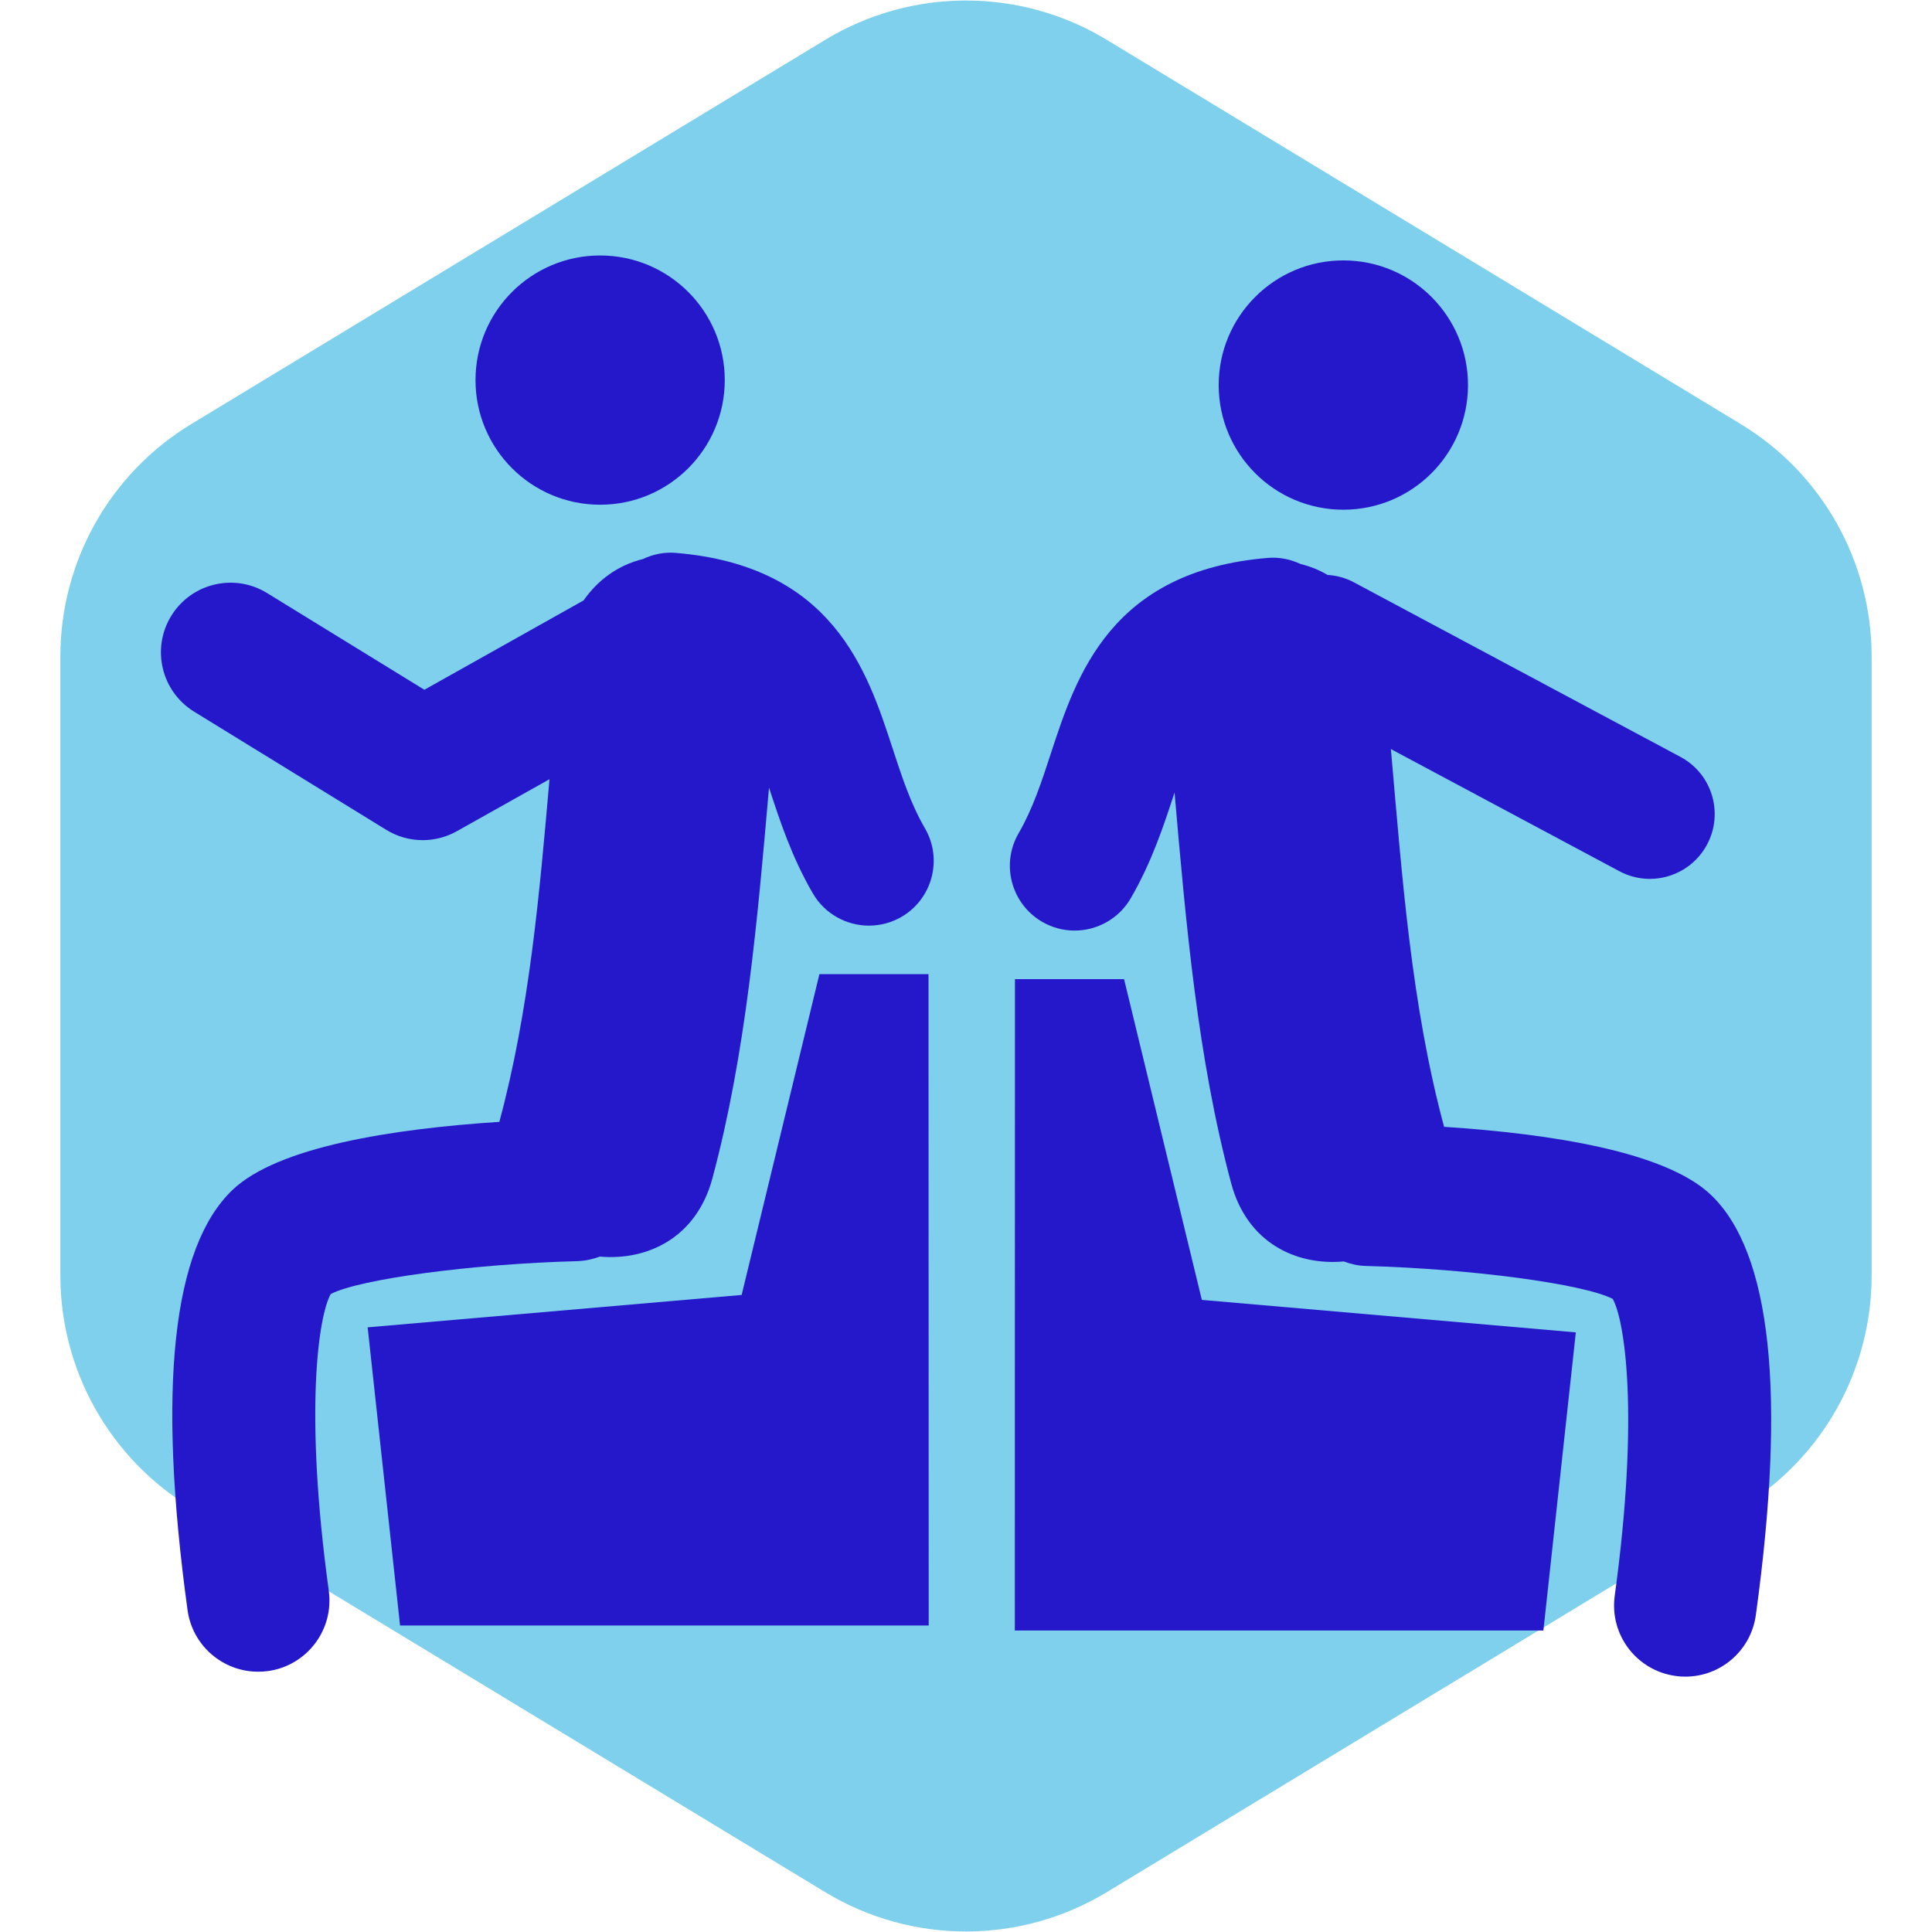
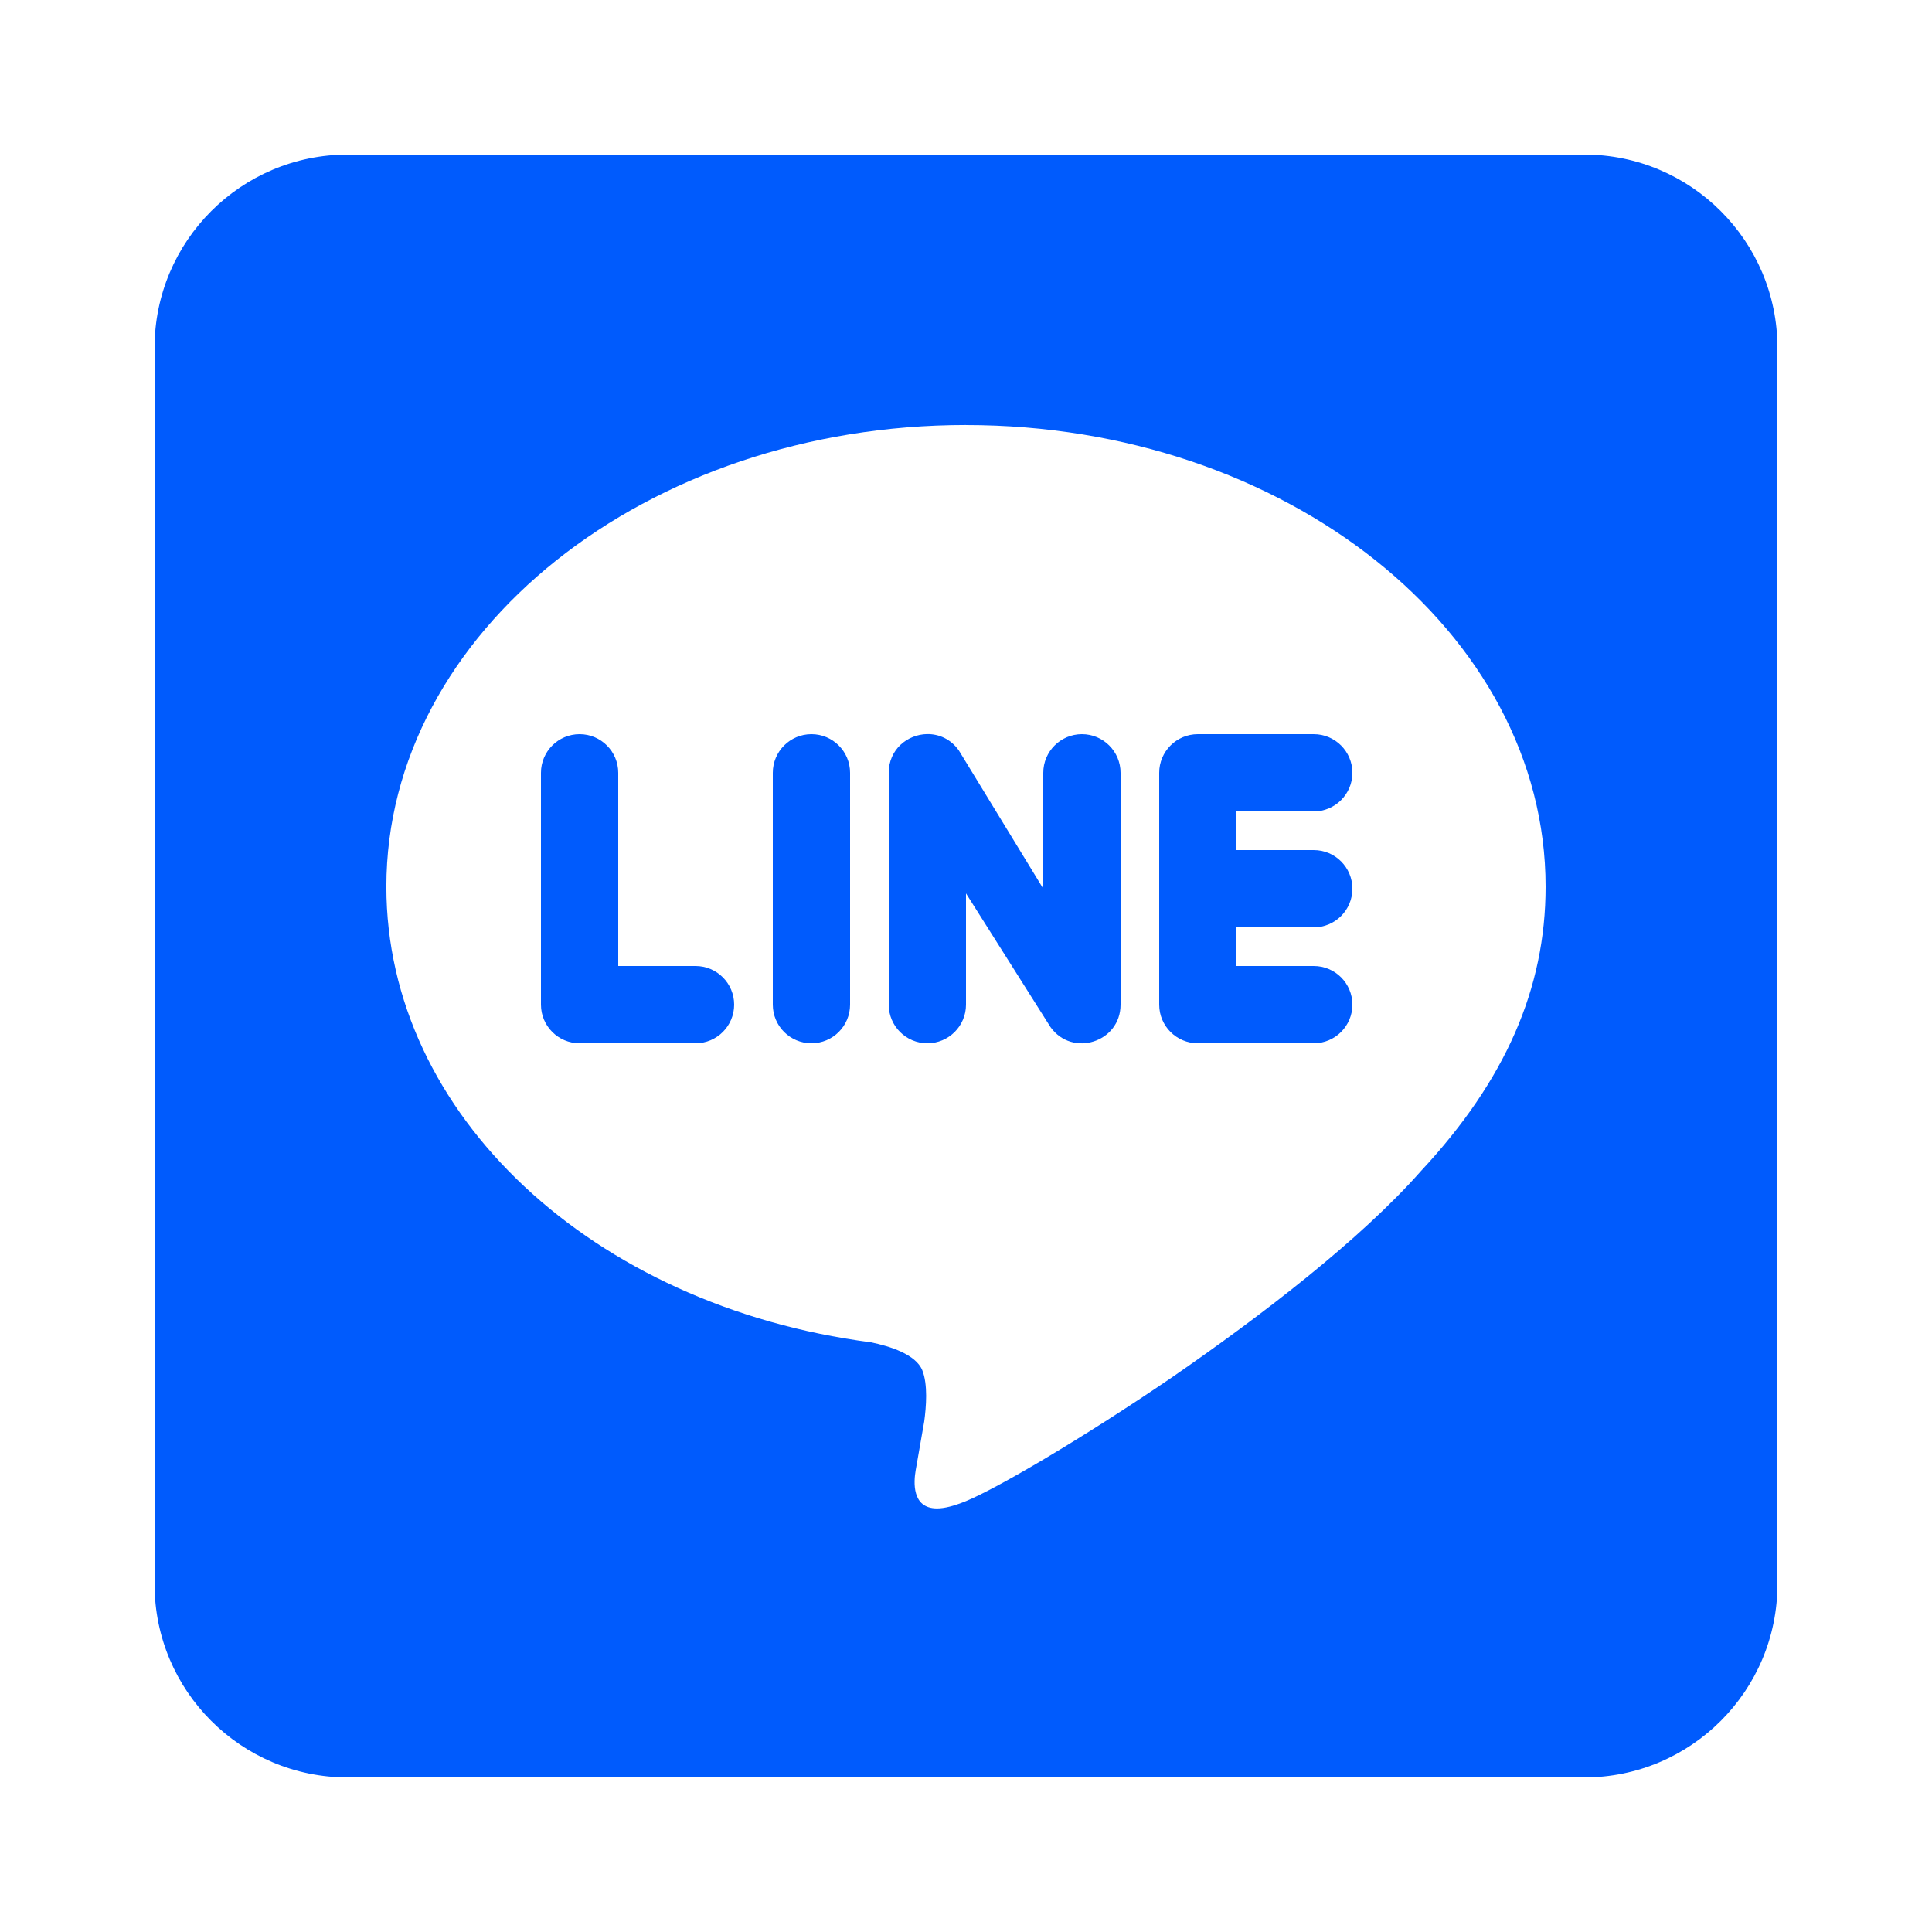
- <svg xmlns="http://www.w3.org/2000/svg" height="50px" width="50px" version="1.1" id="Capa_1" viewBox="-5.9 -5.9 70.83 70.83" xml:space="preserve" fill="#a986f2" transform="matrix(1, 0, 0, 1, 0, 0)" stroke="#a986f2" stroke-width="0.001">
-   <g id="SVGRepo_bgCarrier" stroke-width="0" transform="translate(0,0), scale(1)">
-     <path transform="translate(-5.9, -5.9), scale(4.426875)" fill="#7ed0ec" d="M9.166.33a2.25 2.25 0 00-2.332 0l-5.25 3.182A2.25 2.25 0 00.5 5.436v5.128a2.25 2.25 0 001.084 1.924l5.25 3.182a2.25 2.25 0 002.332 0l5.25-3.182a2.25 2.25 0 001.084-1.924V5.436a2.25 2.25 0 00-1.084-1.924L9.166.33z" strokewidth="0" />
-   </g>
-   <g id="SVGRepo_tracerCarrier" stroke-linecap="round" stroke-linejoin="round" stroke="#CCCCCC" stroke-width="3.07" />
-   <g id="SVGRepo_iconCarrier">
-     <g>
-       <g>
-         <circle style="fill:#2517ca;" cx="43.349" cy="8.217" r="4.57" />
-         <path style="fill:#2517ca;" d="M56.822,37.903c-1.656-1.575-5.825-2.234-9.781-2.492c-0.001-0.006-0.003-0.014-0.004-0.02 c-1.204-4.482-1.533-9.157-1.945-13.829l8.375,4.477c0.356,0.191,0.74,0.282,1.118,0.282c0.849,0,1.668-0.457,2.097-1.256 c0.619-1.158,0.184-2.598-0.976-3.217l-11.972-6.4c-0.309-0.165-0.639-0.25-0.967-0.271C42.47,15,42.14,14.866,41.783,14.778 c-0.361-0.169-0.768-0.26-1.191-0.225c-5.771,0.472-7.033,4.324-7.955,7.136c-0.346,1.062-0.674,2.063-1.189,2.953 c-0.662,1.132-0.279,2.588,0.854,3.25c0.375,0.22,0.789,0.324,1.195,0.324c0.816,0,1.612-0.422,2.055-1.18 c0.772-1.326,1.215-2.677,1.605-3.871c0.001-0.004,0.003-0.008,0.004-0.012c0.418,4.82,0.846,9.745,2.076,14.328 c0.585,2.184,2.385,3.023,4.126,2.865c0.256,0.095,0.526,0.16,0.815,0.166c3.853,0.104,7.979,0.658,9.047,1.207 c0.44,0.781,0.983,4.25,0.074,10.881c-0.199,1.431,0.803,2.749,2.232,2.943c0.119,0.019,0.238,0.025,0.357,0.025 c1.285,0,2.404-0.947,2.584-2.259C59.592,45.191,59.035,40.006,56.822,37.903z" />
-         <polygon style="fill:#2517ca;" points="35.31,29.997 31.31,29.997 31.305,53.876 50.683,53.876 51.872,42.947 38.161,41.756 " />
-         <circle style="fill:#2517ca;" cx="16.102" cy="8.035" r="4.569" />
-         <path style="fill:#2517ca;" d="M26.814,21.507c-0.92-2.813-2.18-6.666-7.952-7.138c-0.425-0.034-0.829,0.056-1.191,0.226 c-0.93,0.229-1.66,0.779-2.175,1.517l-5.838,3.276l-5.767-3.546c-1.202-0.74-2.773-0.364-3.512,0.835 c-0.739,1.202-0.364,2.773,0.837,3.513l7.045,4.333c0.41,0.252,0.873,0.378,1.337,0.378c0.431,0,0.861-0.11,1.249-0.327 l3.398-1.907c-0.368,4.24-0.739,8.47-1.832,12.541c-0.001,0.006-0.002,0.014-0.004,0.021c-3.955,0.258-8.125,0.918-9.781,2.492 c-2.212,2.104-2.768,7.287-1.652,15.408c0.18,1.31,1.301,2.258,2.585,2.258c0.119,0,0.238-0.008,0.359-0.022 c1.43-0.196,2.43-1.515,2.234-2.942C5.242,45.79,5.784,42.321,6.226,41.54c1.068-0.551,5.195-1.104,9.049-1.205 c0.29-0.01,0.561-0.074,0.818-0.166c1.74,0.153,3.538-0.688,4.124-2.867c1.231-4.582,1.657-9.506,2.076-14.328 c0.001,0.004,0.003,0.008,0.004,0.013c0.39,1.192,0.832,2.543,1.606,3.87c0.441,0.756,1.237,1.178,2.053,1.178 c0.407,0,0.819-0.104,1.197-0.323c1.132-0.662,1.516-2.116,0.854-3.25C27.488,23.57,27.16,22.568,26.814,21.507z" />
-         <polygon style="fill:#2517ca;" points="24.141,29.814 21.29,41.575 7.579,42.762 8.767,53.694 28.148,53.694 28.14,29.814 " />
-       </g>
+ <svg xmlns="http://www.w3.org/2000/svg" viewBox="0,0,256,256" width="100px" height="100px" fill-rule="nonzero">
+   <g fill="#005bfd" fill-rule="nonzero" stroke="none" stroke-width="1" stroke-linecap="butt" stroke-linejoin="miter" stroke-miterlimit="10" stroke-dasharray="" stroke-dashoffset="0" font-family="none" font-weight="none" font-size="none" text-anchor="none" style="mix-blend-mode: normal">
+     <g transform="scale(5.12,5.12)">
+       <path d="M9,4c-2.76,0 -5,2.24 -5,5v32c0,2.76 2.24,5 5,5h32c2.76,0 5,-2.24 5,-5v-32c0,-2.76 -2.24,-5 -5,-5zM25,11c8.27,0 15,5.359 15,11.949c0,2.63 -1.041,5.012 -3.221,7.352c-1.57,1.78 -4.119,3.739 -6.469,5.359c-2.35,1.6 -4.511,2.859 -5.311,3.189c-0.32,0.13 -0.56,0.189 -0.75,0.189c-0.66,0 -0.601,-0.698 -0.551,-0.988c0.04,-0.22 0.221,-1.262 0.221,-1.262c0.05,-0.37 0.099,-0.958 -0.051,-1.328c-0.17,-0.41 -0.84,-0.621 -1.33,-0.721c-7.2,-0.94 -12.539,-5.891 -12.539,-11.791c0,-6.59 6.73,-11.949 15,-11.949zM23.992,18.998c-0.504,0.009 -0.992,0.394 -0.992,1.002v6c0,0.552 0.448,1 1,1c0.552,0 1,-0.448 1,-1v-2.879l2.186,3.459c0.566,0.792 1.814,0.393 1.814,-0.58v-6c0,-0.552 -0.448,-1 -1,-1c-0.552,0 -1,0.448 -1,1v3l-2.186,-3.58c-0.212,-0.297 -0.52,-0.427 -0.822,-0.422zM15,19c-0.552,0 -1,0.448 -1,1v6c0,0.552 0.448,1 1,1h3c0.552,0 1,-0.448 1,-1c0,-0.552 -0.448,-1 -1,-1h-2v-5c0,-0.552 -0.448,-1 -1,-1zM21,19c-0.552,0 -1,0.448 -1,1v6c0,0.552 0.448,1 1,1c0.552,0 1,-0.448 1,-1v-6c0,-0.552 -0.448,-1 -1,-1zM31,19c-0.552,0 -1,0.448 -1,1v6c0,0.552 0.448,1 1,1h3c0.552,0 1,-0.448 1,-1c0,-0.552 -0.448,-1 -1,-1h-2v-1h2c0.553,0 1,-0.448 1,-1c0,-0.552 -0.447,-1 -1,-1h-2v-1h2c0.552,0 1,-0.448 1,-1c0,-0.552 -0.448,-1 -1,-1z" />
    </g>
  </g>
</svg>
